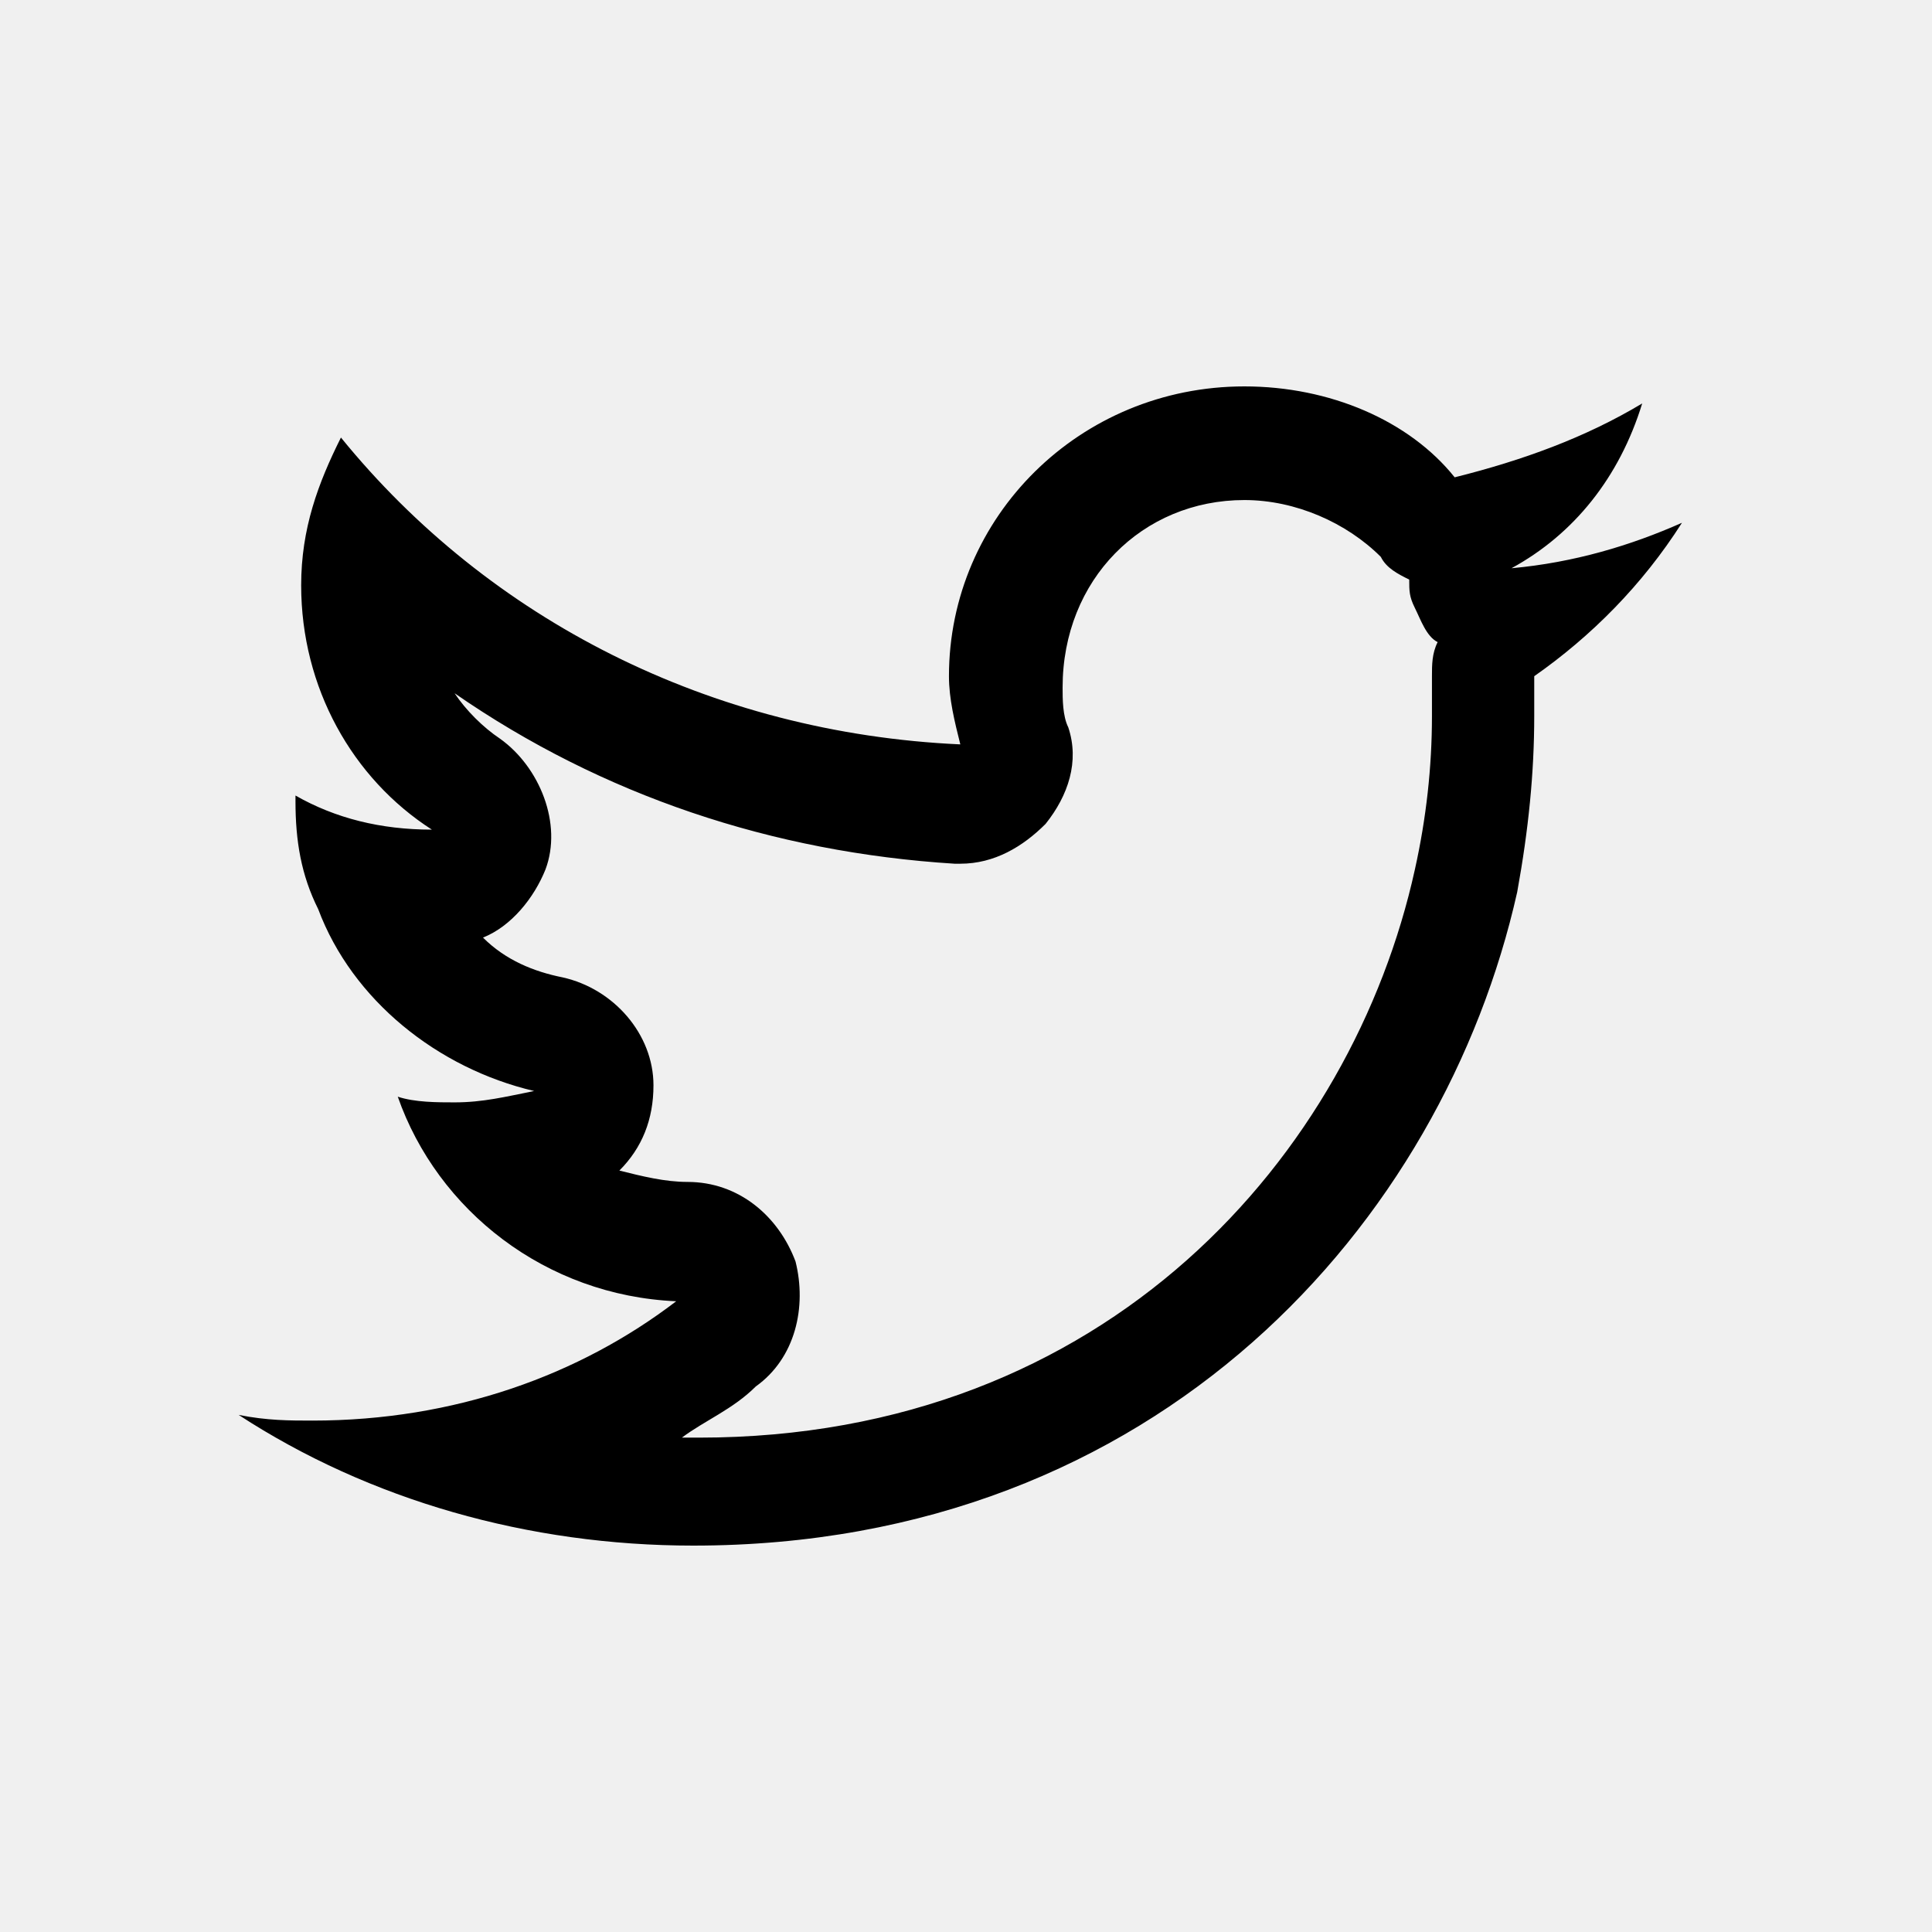
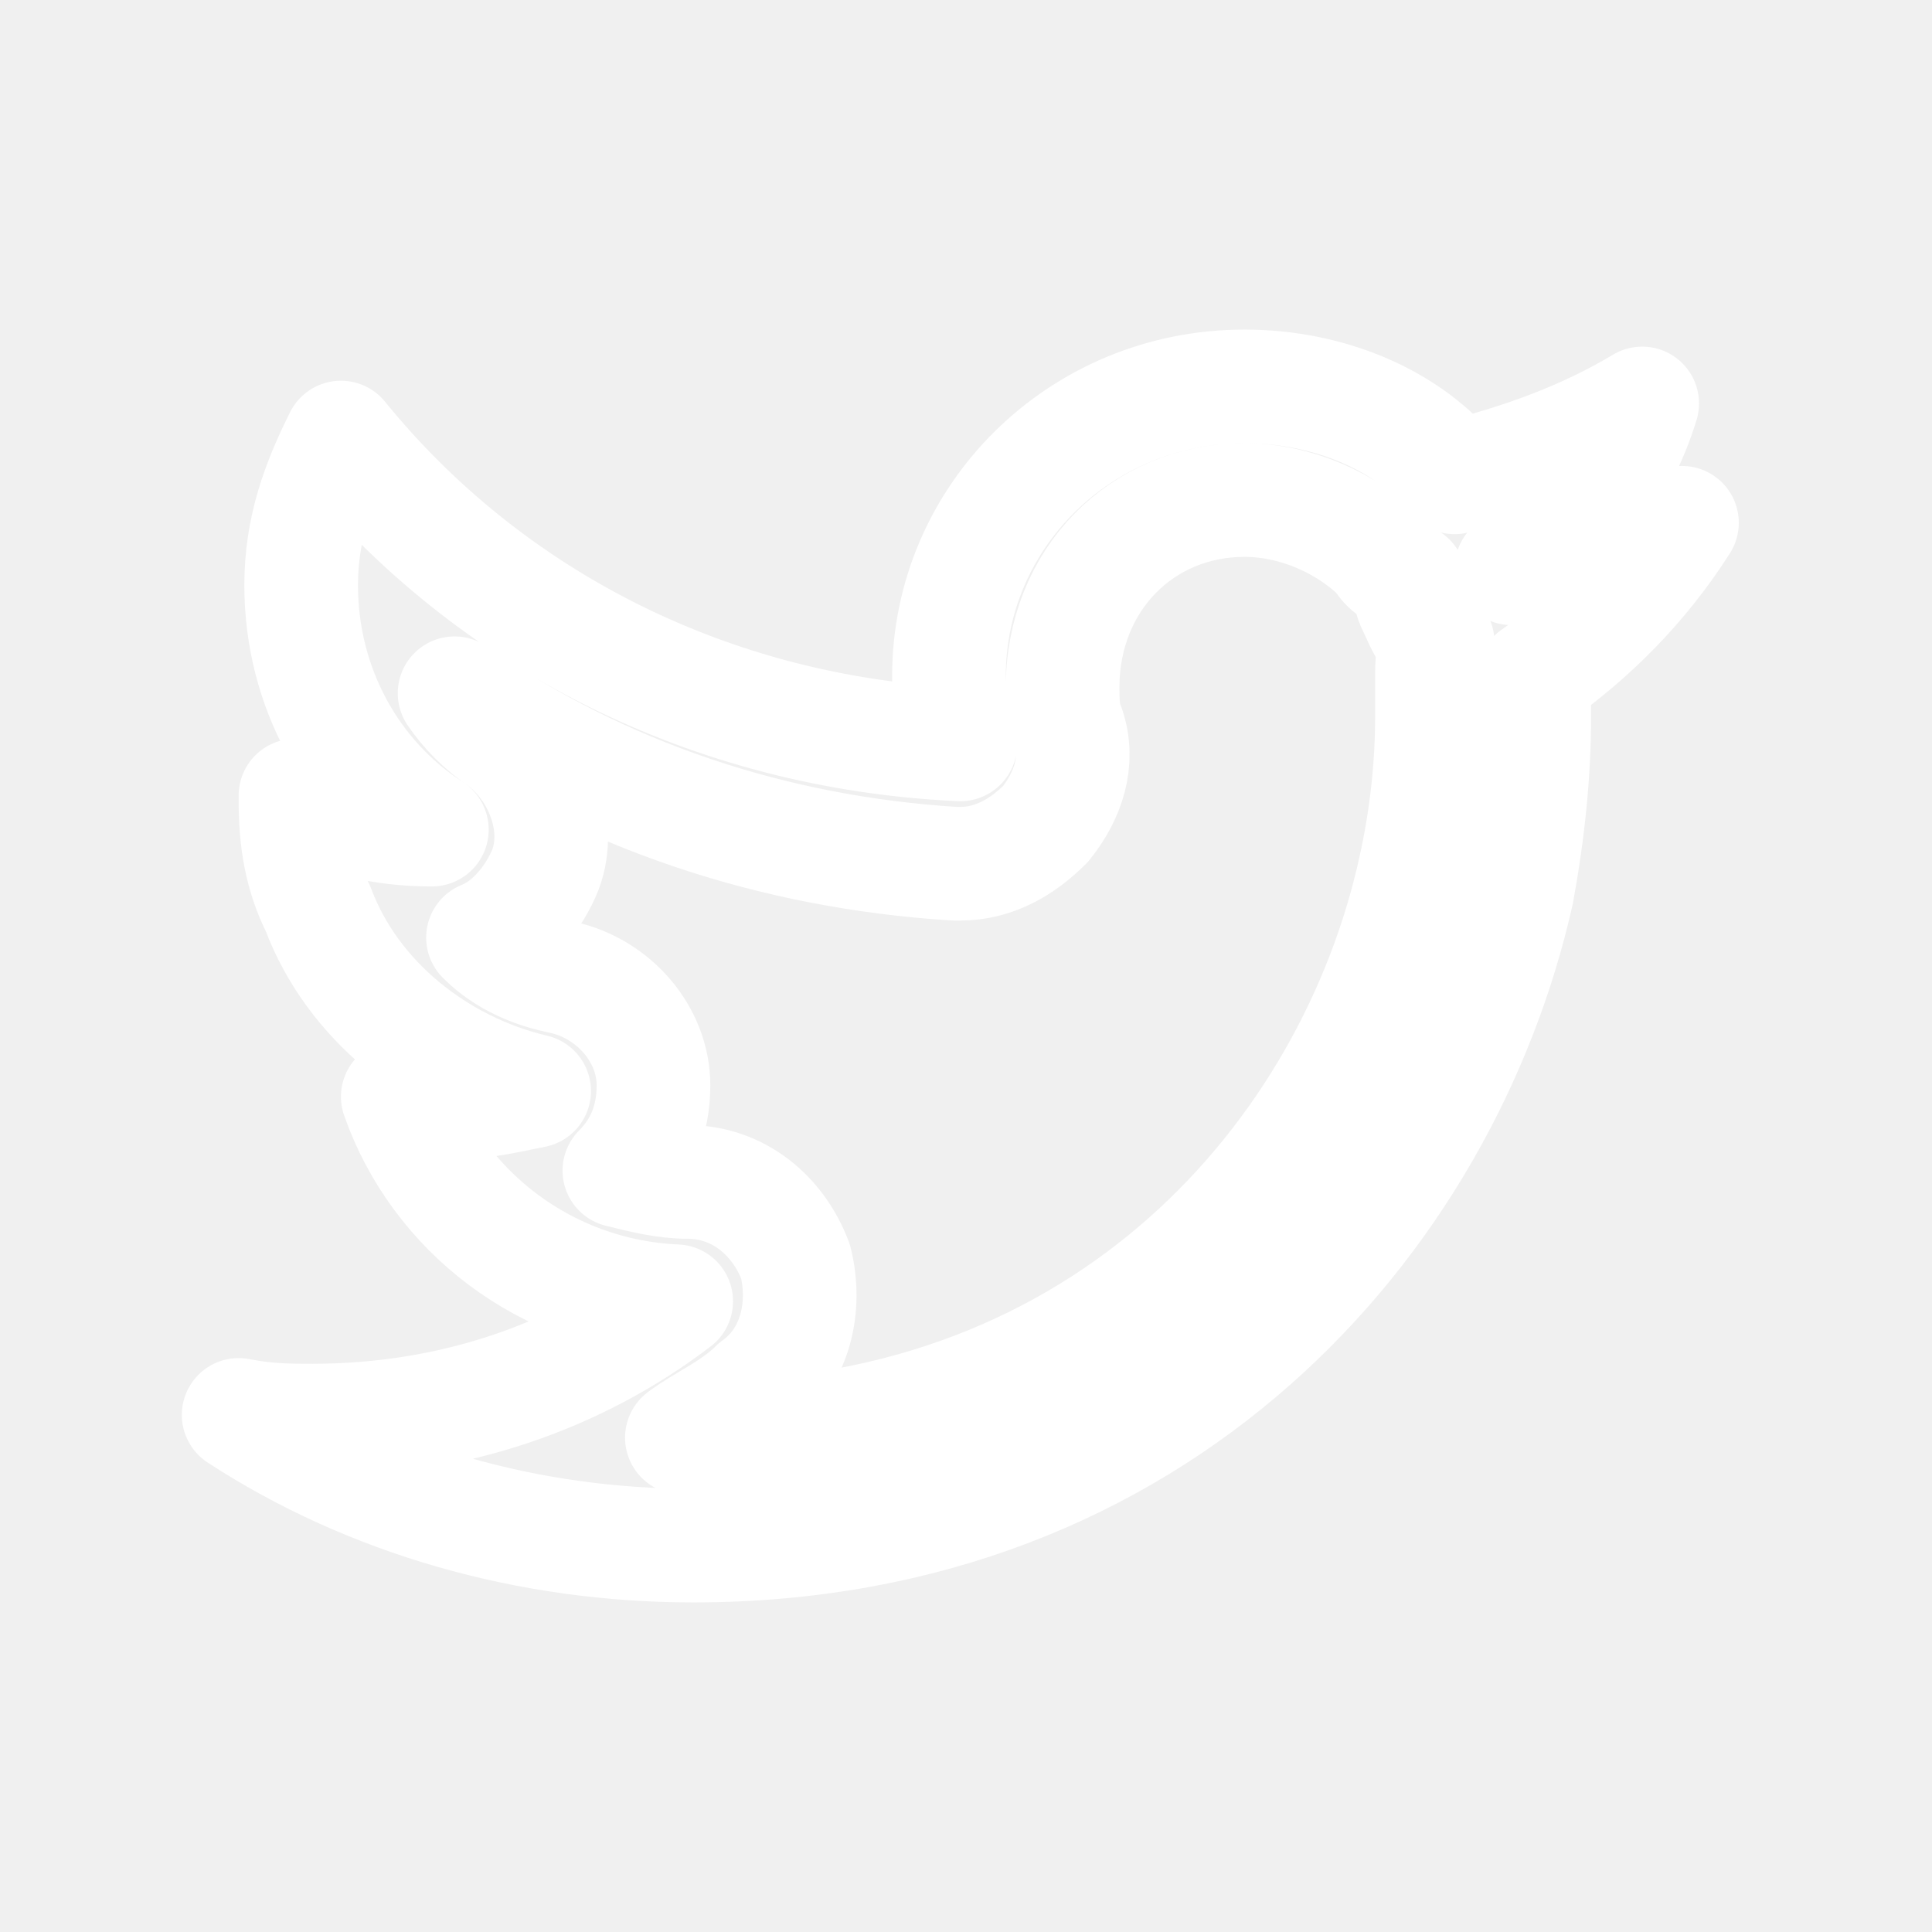
<svg xmlns="http://www.w3.org/2000/svg" version="1.1" id="Layer_1" x="0px" y="0px" viewBox="0 0 34 34" style="enable-background:new 0 0 34 34;" xml:space="preserve">
  <style type="text/css">
- 	.st0{fill-rule:evenodd;clip-rule:evenodd;}
- 	.st1{fill-rule:evenodd;clip-rule:evenodd;fill:none;stroke:#000000;stroke-width:2;stroke-linejoin:round;stroke-miterlimit:10;}
+ 	.st1{fill-rule:evenodd;clip-rule:evenodd;fill:none;stroke:#ffffff;stroke-width:2;stroke-linejoin:round;stroke-miterlimit:10;}
</style>
-   <g>
-     <path d="M21.9,8.8c0.9,0,1.8,0.4,2.4,1c0.1,0.2,0.3,0.3,0.5,0.4c0,0.2,0,0.3,0.1,0.5c0.1,0.2,0.2,0.5,0.4,0.6   c-0.1,0.2-0.1,0.4-0.1,0.6v0.7c0,0.9-0.1,1.8-0.3,2.7c-1.1,5-5.4,10-12.6,10c-0.1,0-0.2,0-0.3,0c0.4-0.3,0.9-0.5,1.3-0.9   c0.7-0.5,0.9-1.4,0.7-2.2c-0.3-0.8-1-1.4-1.9-1.4c-0.4,0-0.8-0.1-1.2-0.2c0.4-0.4,0.6-0.9,0.6-1.5c0-0.9-0.7-1.7-1.6-1.9   c-0.5-0.1-1-0.3-1.4-0.7c0.5-0.2,0.9-0.7,1.1-1.2c0.3-0.8-0.1-1.8-0.8-2.3c-0.3-0.2-0.6-0.5-0.8-0.8c2.6,1.8,5.6,2.8,8.8,3   c0,0,0.1,0,0.1,0c0.6,0,1.1-0.3,1.5-0.7c0.4-0.5,0.6-1.1,0.4-1.7c-0.1-0.2-0.1-0.5-0.1-0.7C18.7,10.2,20.1,8.8,21.9,8.8 M21.9,6.8   c-2.9,0-5.2,2.3-5.2,5.1c0,0.4,0.1,0.8,0.2,1.2C12.5,12.9,8.6,10.9,6,7.7c-0.4,0.8-0.7,1.6-0.7,2.6c0,1.8,0.9,3.4,2.3,4.3   c-0.9,0-1.7-0.2-2.4-0.6c0,0,0,0,0,0.1c0,0.7,0.1,1.3,0.4,1.9c0.6,1.6,2.1,2.8,3.8,3.2c-0.5,0.1-0.9,0.2-1.4,0.2   c-0.3,0-0.7,0-1-0.1c0.7,2,2.6,3.5,4.9,3.6C10.2,24.2,8,25,5.5,25c-0.4,0-0.8,0-1.3-0.1c2.3,1.5,5.1,2.3,8,2.3   c8.2,0,13.2-5.7,14.5-11.5c0.2-1.1,0.3-2.1,0.3-3.1c0-0.2,0-0.5,0-0.7c1-0.7,1.9-1.6,2.6-2.7c-0.9,0.4-1.9,0.7-3,0.8   c1.1-0.6,1.9-1.6,2.3-2.9c-1,0.6-2.1,1-3.3,1.3C24.8,7.4,23.4,6.8,21.9,6.8L21.9,6.8z" />
-   </g>
+   <path class="st1" d="M21.9,8.8c0.9,0,1.8,0.4,2.4,1c0.1,0.2,0.3,0.3,0.5,0.4c0,0.2,0,0.3,0.1,0.5c0.1,0.2,0.2,0.5,0.4,0.6  c-0.1,0.2-0.1,0.4-0.1,0.6v0.7c0,0.9-0.1,1.8-0.3,2.7c-1.1,5-5.4,10-12.6,10c-0.1,0-0.2,0-0.3,0c0.4-0.3,0.9-0.5,1.3-0.9  c0.7-0.5,0.9-1.4,0.7-2.2c-0.3-0.8-1-1.4-1.9-1.4c-0.4,0-0.8-0.1-1.2-0.2c0.4-0.4,0.6-0.9,0.6-1.5c0-0.9-0.7-1.7-1.6-1.9  c-0.5-0.1-1-0.3-1.4-0.7c0.5-0.2,0.9-0.7,1.1-1.2c0.3-0.8-0.1-1.8-0.8-2.3c-0.3-0.2-0.6-0.5-0.8-0.8c2.6,1.8,5.6,2.8,8.8,3  c0,0,0.1,0,0.1,0c0.6,0,1.1-0.3,1.5-0.7c0.4-0.5,0.6-1.1,0.4-1.7c-0.1-0.2-0.1-0.5-0.1-0.7C18.7,10.2,20.1,8.8,21.9,8.8 M21.9,6.8  c-2.9,0-5.2,2.3-5.2,5.1c0,0.4,0.1,0.8,0.2,1.2C12.5,12.9,8.6,10.9,6,7.7c-0.4,0.8-0.7,1.6-0.7,2.6c0,1.8,0.9,3.4,2.3,4.3  c-0.9,0-1.7-0.2-2.4-0.6c0,0,0,0,0,0.1c0,0.7,0.1,1.3,0.4,1.9c0.6,1.6,2.1,2.8,3.8,3.2c-0.5,0.1-0.9,0.2-1.4,0.2  c-0.3,0-0.7,0-1-0.1c0.7,2,2.6,3.5,4.9,3.6C10.2,24.2,8,25,5.5,25c-0.4,0-0.8,0-1.3-0.1c2.3,1.5,5.1,2.3,8,2.3  c8.2,0,13.2-5.7,14.5-11.5c0.2-1.1,0.3-2.1,0.3-3.1c0-0.2,0-0.5,0-0.7c1-0.7,1.9-1.6,2.6-2.7c-0.9,0.4-1.9,0.7-3,0.8  c1.1-0.6,1.9-1.6,2.3-2.9c-1,0.6-2.1,1-3.3,1.3C24.8,7.4,23.4,6.8,21.9,6.8L21.9,6.8z" />
</svg>
